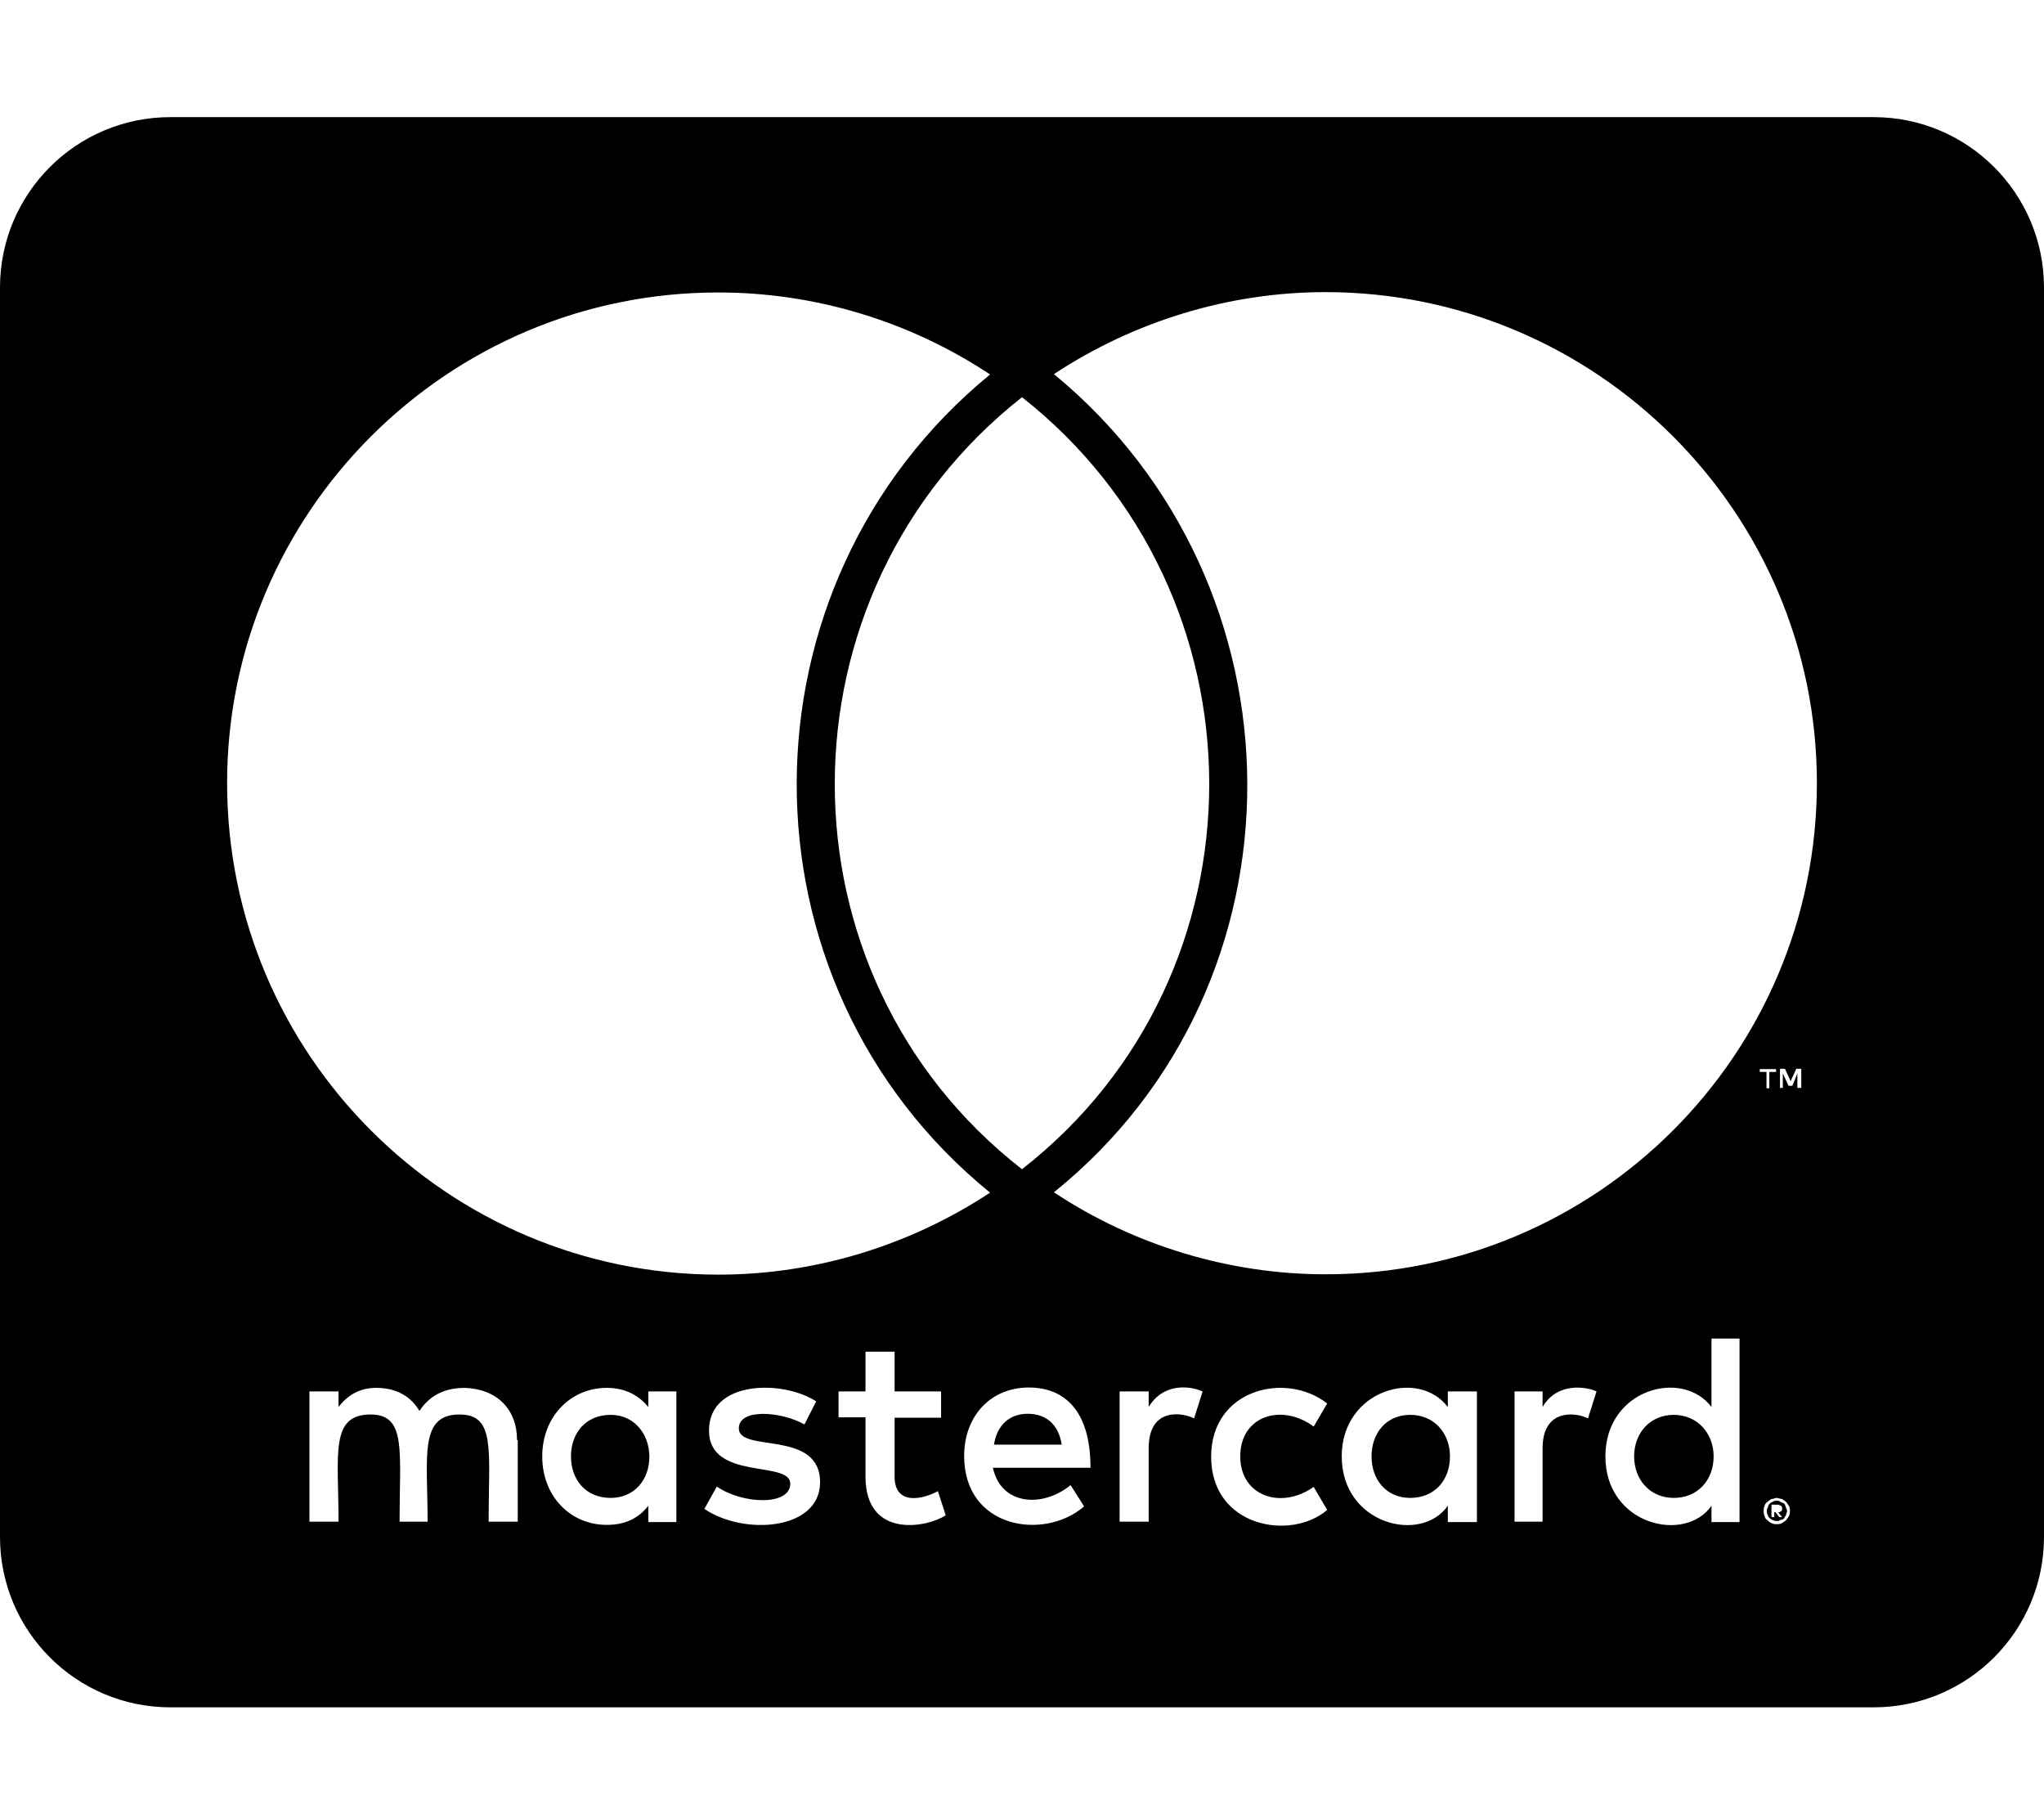
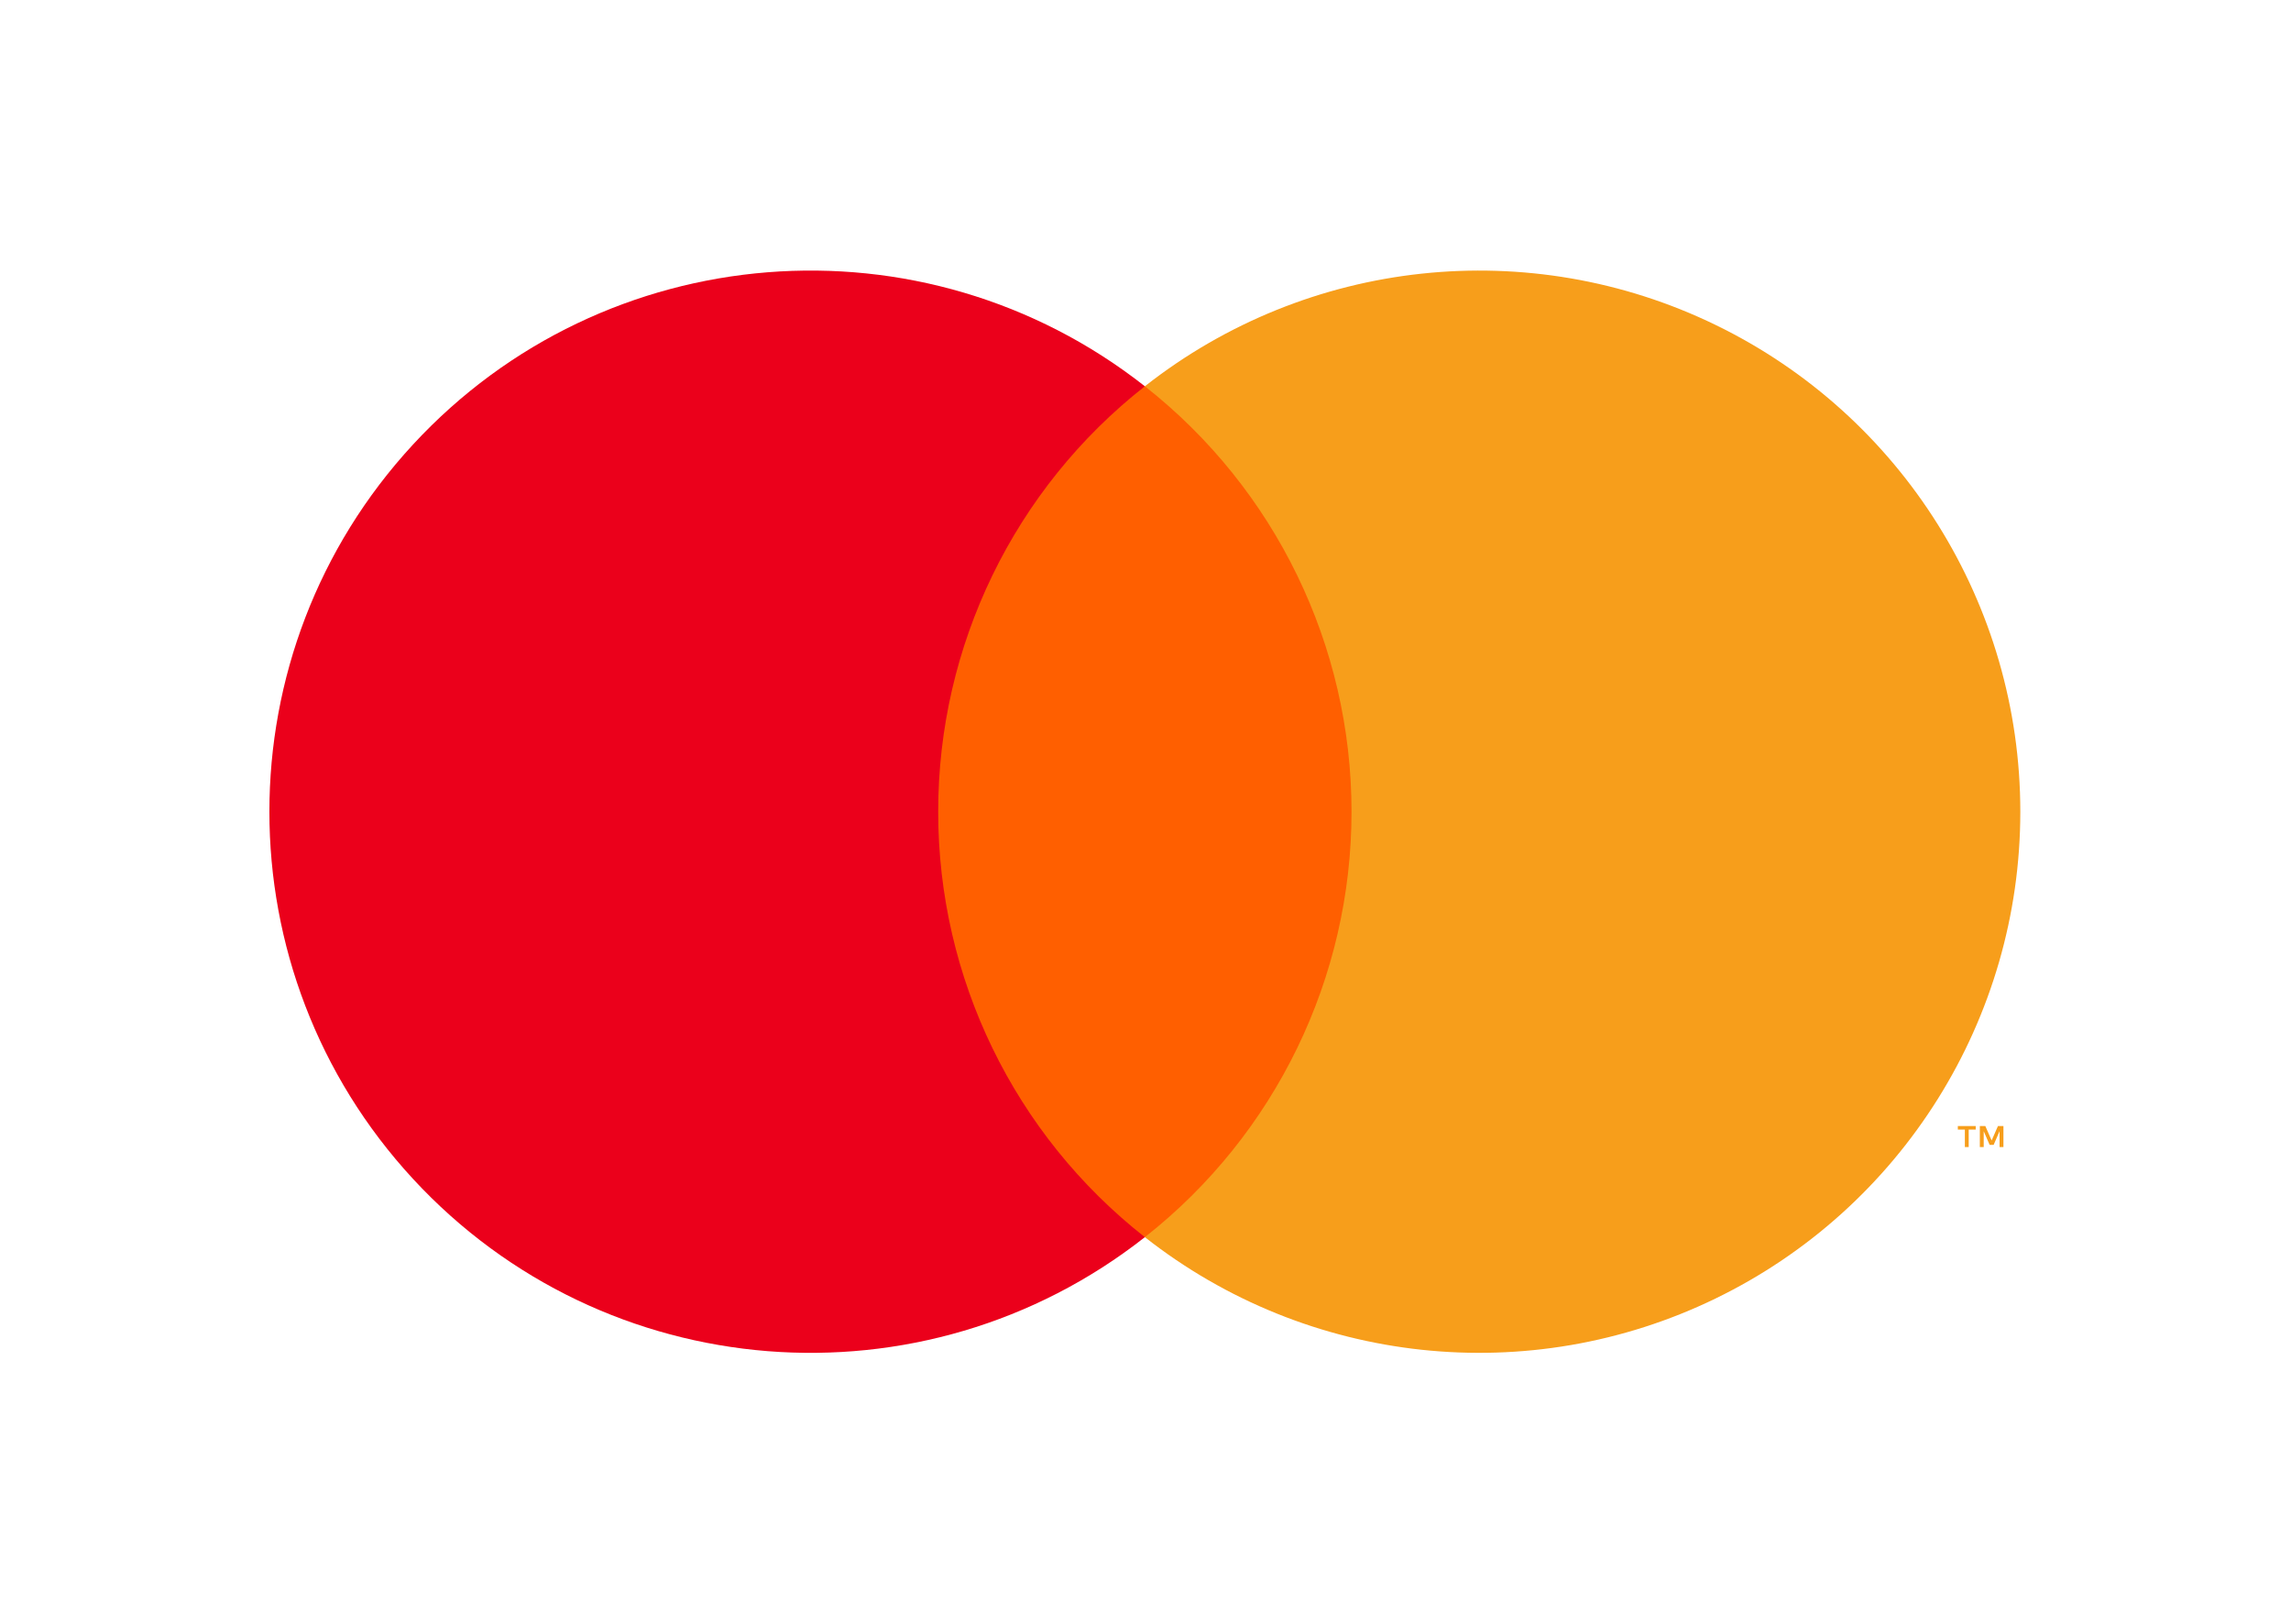
- <svg xmlns="http://www.w3.org/2000/svg" viewBox="0 0 576 512">
-   <path d="M482.9 410.3c0 6.8-4.6 11.7-11.2 11.7-6.8 0-11.2-5.2-11.2-11.7 0-6.5 4.4-11.7 11.2-11.7 6.6 0 11.2 5.2 11.2 11.7zm-310.8-11.7c-7.1 0-11.2 5.2-11.2 11.7 0 6.5 4.1 11.7 11.2 11.7 6.5 0 10.9-4.9 10.9-11.7-.1-6.5-4.4-11.7-10.9-11.7zm117.5-.3c-5.4 0-8.7 3.5-9.5 8.7h19.1c-.9-5.7-4.4-8.7-9.6-8.7zm107.8 .3c-6.8 0-10.9 5.2-10.9 11.7 0 6.5 4.1 11.7 10.9 11.7 6.8 0 11.2-4.9 11.2-11.7 0-6.5-4.4-11.7-11.2-11.7zm105.9 26.1c0 .3 .3 .5 .3 1.1 0 .3-.3 .5-.3 1.1-.3 .3-.3 .5-.5 .8-.3 .3-.5 .5-1.1 .5-.3 .3-.5 .3-1.1 .3-.3 0-.5 0-1.1-.3-.3 0-.5-.3-.8-.5-.3-.3-.5-.5-.5-.8-.3-.5-.3-.8-.3-1.1 0-.5 0-.8 .3-1.1 0-.5 .3-.8 .5-1.1 .3-.3 .5-.3 .8-.5 .5-.3 .8-.3 1.1-.3 .5 0 .8 0 1.1 .3 .5 .3 .8 .3 1.1 .5s.2 .6 .5 1.1zm-2.2 1.4c.5 0 .5-.3 .8-.3 .3-.3 .3-.5 .3-.8 0-.3 0-.5-.3-.8-.3 0-.5-.3-1.1-.3h-1.6v3.5h.8V426h.3l1.1 1.4h.8l-1.1-1.3zM576 81v352c0 26.5-21.5 48-48 48H48c-26.5 0-48-21.5-48-48V81c0-26.5 21.5-48 48-48h480c26.5 0 48 21.5 48 48zM64 220.6c0 76.5 62.1 138.5 138.5 138.5 27.2 0 53.9-8.2 76.5-23.1-72.9-59.3-72.4-171.2 0-230.5-22.6-15-49.3-23.1-76.5-23.1-76.4-.1-138.5 62-138.5 138.2zm224 108.8c70.5-55 70.2-162.2 0-217.5-70.2 55.3-70.5 162.6 0 217.5zm-142.3 76.3c0-8.7-5.7-14.4-14.7-14.7-4.6 0-9.5 1.4-12.8 6.5-2.4-4.1-6.5-6.5-12.2-6.5-3.8 0-7.6 1.4-10.6 5.4V392h-8.2v36.7h8.2c0-18.9-2.5-30.2 9-30.2 10.2 0 8.2 10.2 8.2 30.2h7.9c0-18.3-2.5-30.2 9-30.2 10.2 0 8.2 10 8.2 30.2h8.2v-23zm44.9-13.7h-7.9v4.4c-2.7-3.3-6.5-5.4-11.7-5.4-10.3 0-18.2 8.2-18.2 19.3 0 11.2 7.9 19.3 18.2 19.3 5.2 0 9-1.9 11.7-5.4v4.6h7.9V392zm40.5 25.6c0-15-22.9-8.2-22.9-15.2 0-5.7 11.9-4.8 18.5-1.1l3.3-6.5c-9.4-6.1-30.2-6-30.2 8.2 0 14.3 22.9 8.3 22.9 15 0 6.3-13.5 5.8-20.7 .8l-3.5 6.3c11.2 7.6 32.6 6 32.6-7.5zm35.4 9.3l-2.2-6.8c-3.8 2.1-12.2 4.4-12.2-4.1v-16.6h13.1V392h-13.1v-11.2h-8.2V392h-7.6v7.3h7.6V416c0 17.6 17.3 14.4 22.6 10.9zm13.3-13.4h27.5c0-16.2-7.4-22.6-17.4-22.6-10.6 0-18.2 7.9-18.2 19.3 0 20.5 22.6 23.9 33.8 14.2l-3.8-6c-7.8 6.4-19.6 5.8-21.9-4.9zm59.1-21.5c-4.6-2-11.6-1.8-15.2 4.4V392h-8.2v36.7h8.2V408c0-11.6 9.5-10.1 12.8-8.4l2.4-7.6zm10.6 18.3c0-11.4 11.6-15.1 20.7-8.4l3.8-6.5c-11.6-9.1-32.7-4.1-32.7 15 0 19.8 22.4 23.8 32.7 15l-3.8-6.5c-9.2 6.5-20.7 2.6-20.7-8.6zm66.7-18.3H408v4.4c-8.3-11-29.9-4.8-29.9 13.9 0 19.2 22.4 24.7 29.9 13.9v4.6h8.2V392zm33.7 0c-2.4-1.2-11-2.9-15.2 4.4V392h-7.9v36.7h7.9V408c0-11 9-10.3 12.8-8.4l2.4-7.6zm40.3-14.9h-7.9v19.3c-8.2-10.9-29.9-5.1-29.9 13.9 0 19.4 22.5 24.6 29.9 13.9v4.6h7.9v-51.7zm7.6-75.1v4.6h.8V302h1.9v-.8h-4.6v.8h1.9zm6.6 123.8c0-.5 0-1.1-.3-1.6-.3-.3-.5-.8-.8-1.1-.3-.3-.8-.5-1.1-.8-.5 0-1.1-.3-1.6-.3-.3 0-.8 .3-1.4 .3-.5 .3-.8 .5-1.1 .8-.5 .3-.8 .8-.8 1.1-.3 .5-.3 1.1-.3 1.6 0 .3 0 .8 .3 1.4 0 .3 .3 .8 .8 1.1 .3 .3 .5 .5 1.1 .8 .5 .3 1.1 .3 1.4 .3 .5 0 1.1 0 1.6-.3 .3-.3 .8-.5 1.1-.8 .3-.3 .5-.8 .8-1.1 .3-.6 .3-1.1 .3-1.4zm3.2-124.7h-1.4l-1.6 3.5-1.6-3.5h-1.4v5.4h.8v-4.1l1.6 3.5h1.1l1.4-3.5v4.1h1.1v-5.4zm4.4-80.5c0-76.2-62.1-138.3-138.5-138.3-27.2 0-53.9 8.2-76.5 23.1 72.1 59.3 73.2 171.5 0 230.5 22.6 15 49.5 23.1 76.5 23.1 76.4 .1 138.5-61.9 138.5-138.4z" />
+ <svg xmlns="http://www.w3.org/2000/svg" width="2.117in" height="1.5in" viewBox="0 0 152.407 108">
+   <g>
+     <rect width="152.407" height="108" style="fill: none" />
+     <g>
+       <rect x="60.412" y="25.697" width="31.5" height="56.606" style="fill: #ff5f00" />
+       <path d="M382.208,306a35.938,35.938,0,0,1,13.75-28.303,36,36,0,1,0,0,56.606A35.938,35.938,0,0,1,382.208,306Z" transform="translate(-319.7965 -252)" style="fill: #eb001b" />
+       <path d="M454.203,306a35.999,35.999,0,0,1-58.245,28.303,36.005,36.005,0,0,0,0-56.606A35.999,35.999,0,0,1,454.203,306Z" transform="translate(-319.7965 -252)" style="fill: #f79e1b" />
+       <path d="M450.769,328.308v-1.159h.467v-.236h-1.19v.236h.468v1.159Zm2.311,0v-1.397h-.365l-.42.961-.42-.961h-.365v1.397h.258v-1.054l.394.909h.267l.394-.911v1.056Z" transform="translate(-319.7965 -252)" style="fill: #f79e1b" />
+     </g>
+   </g>
</svg>
